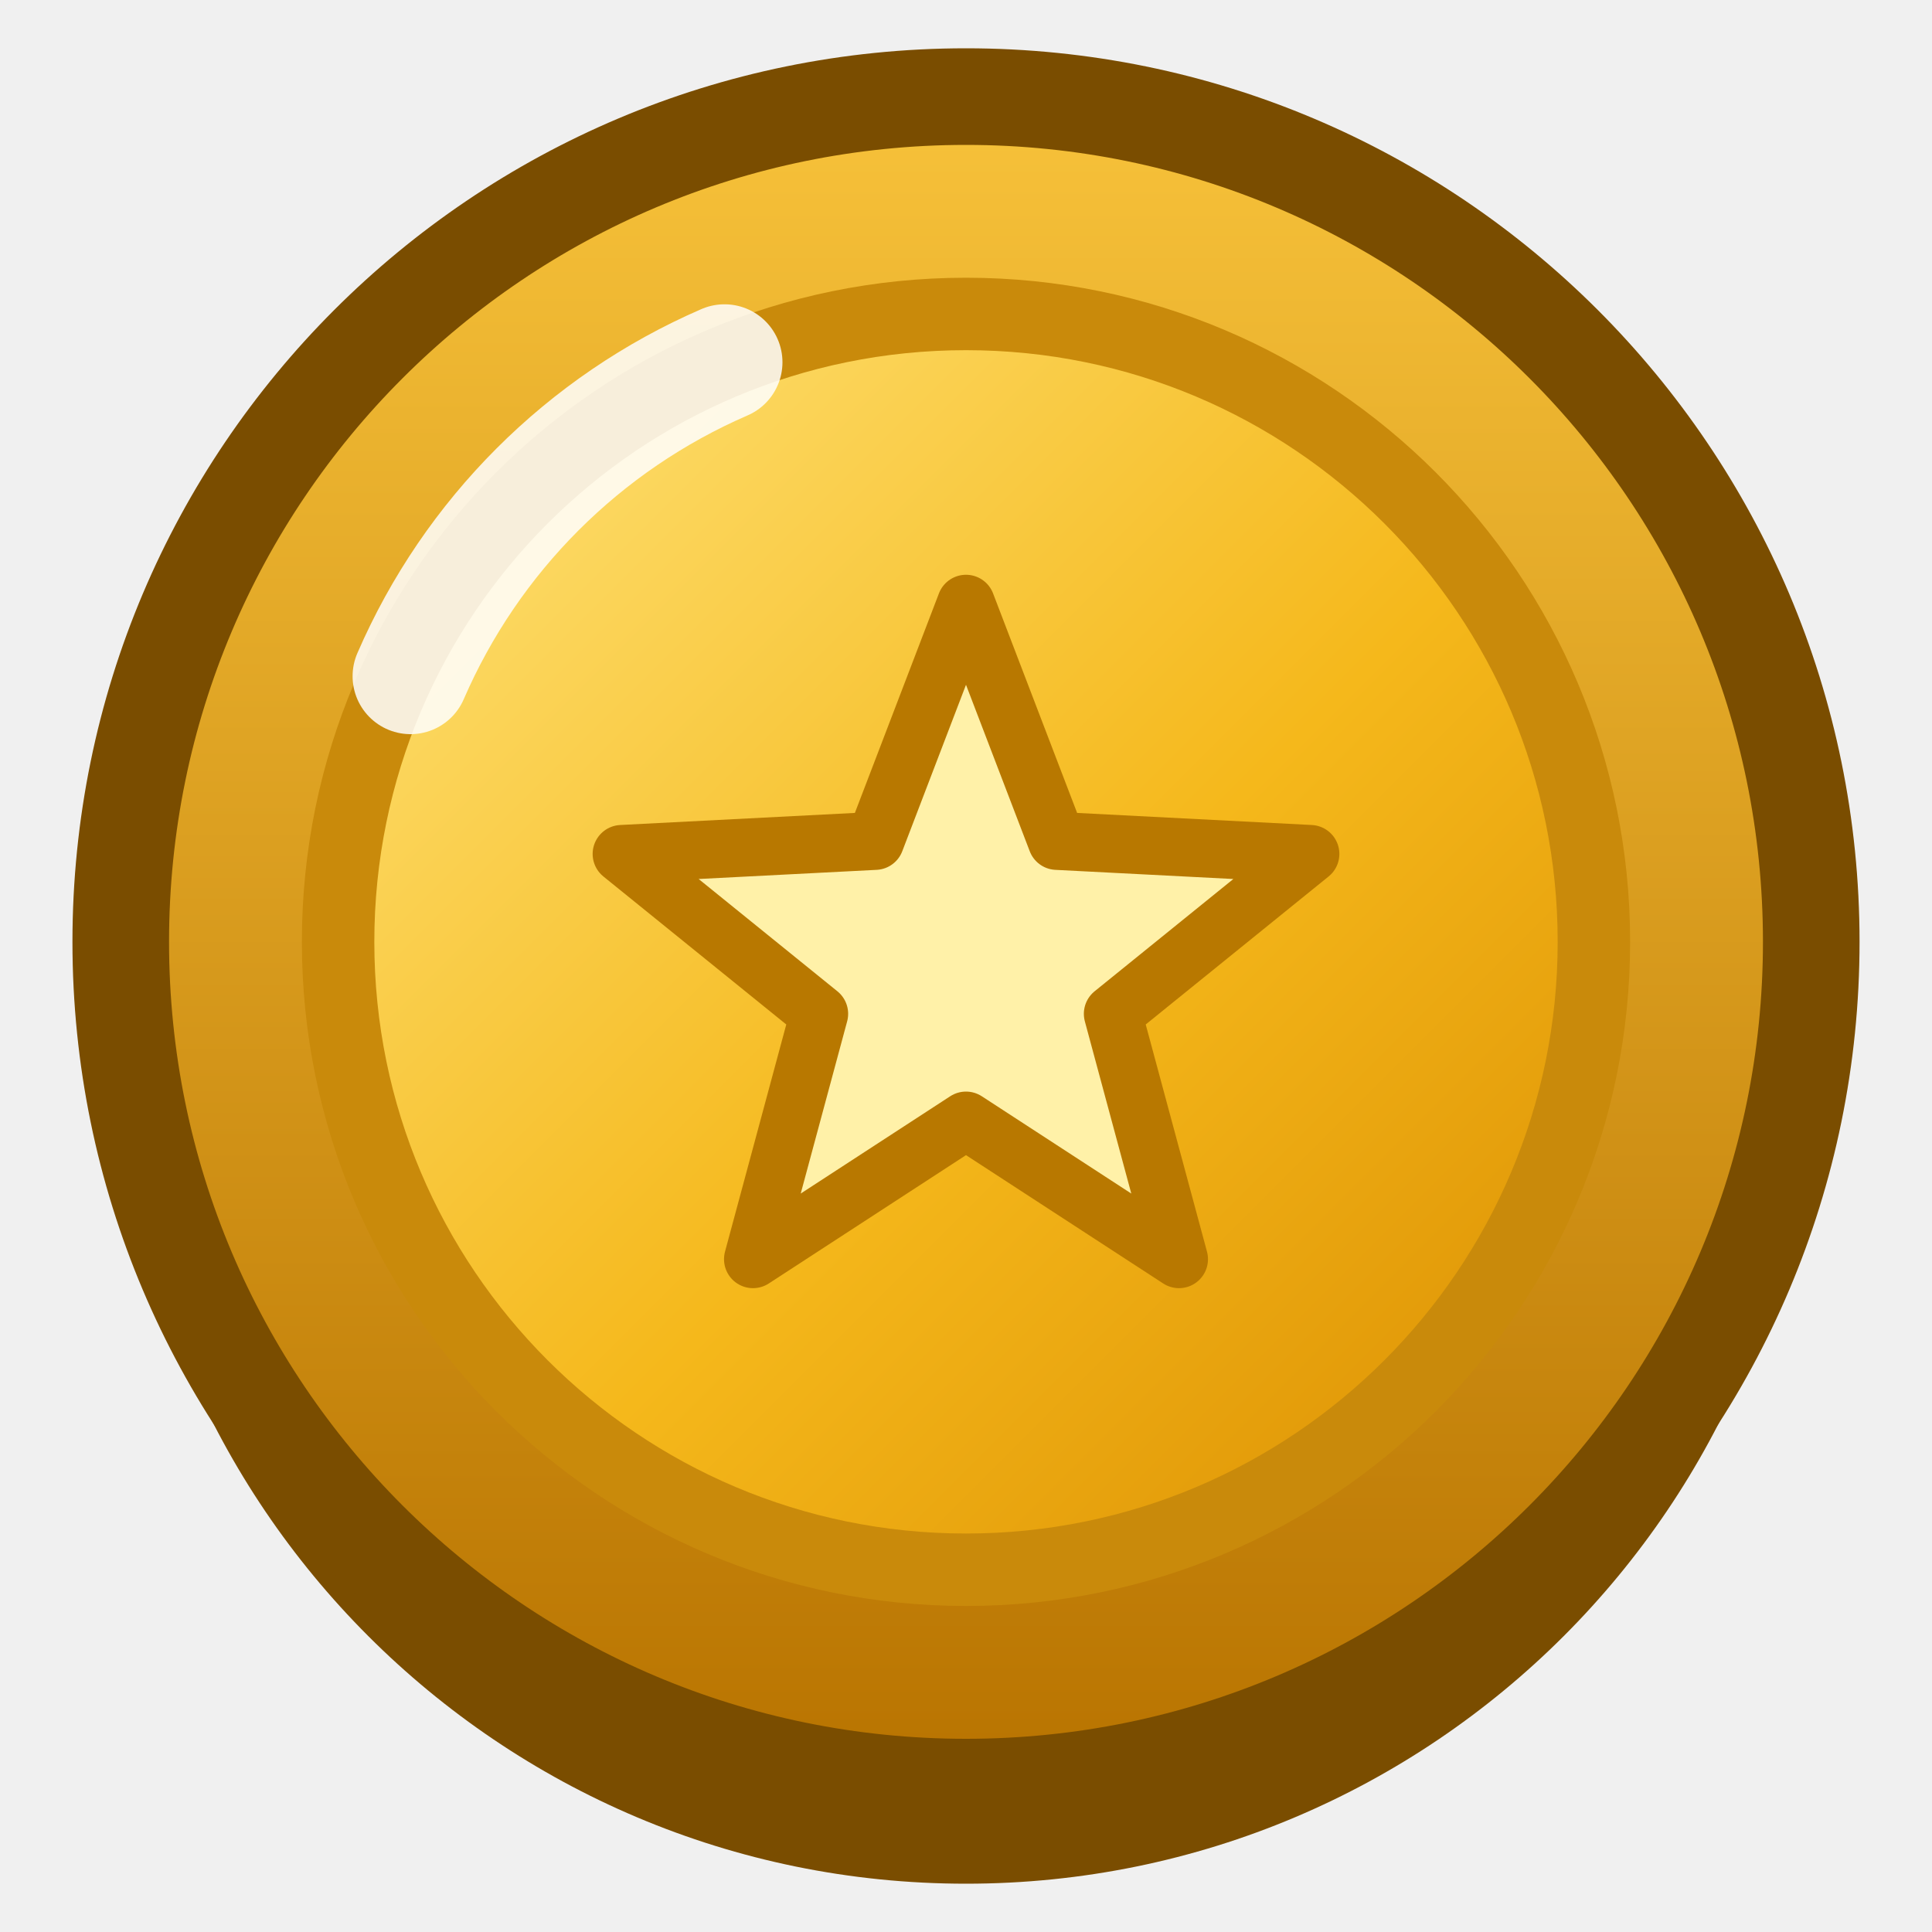
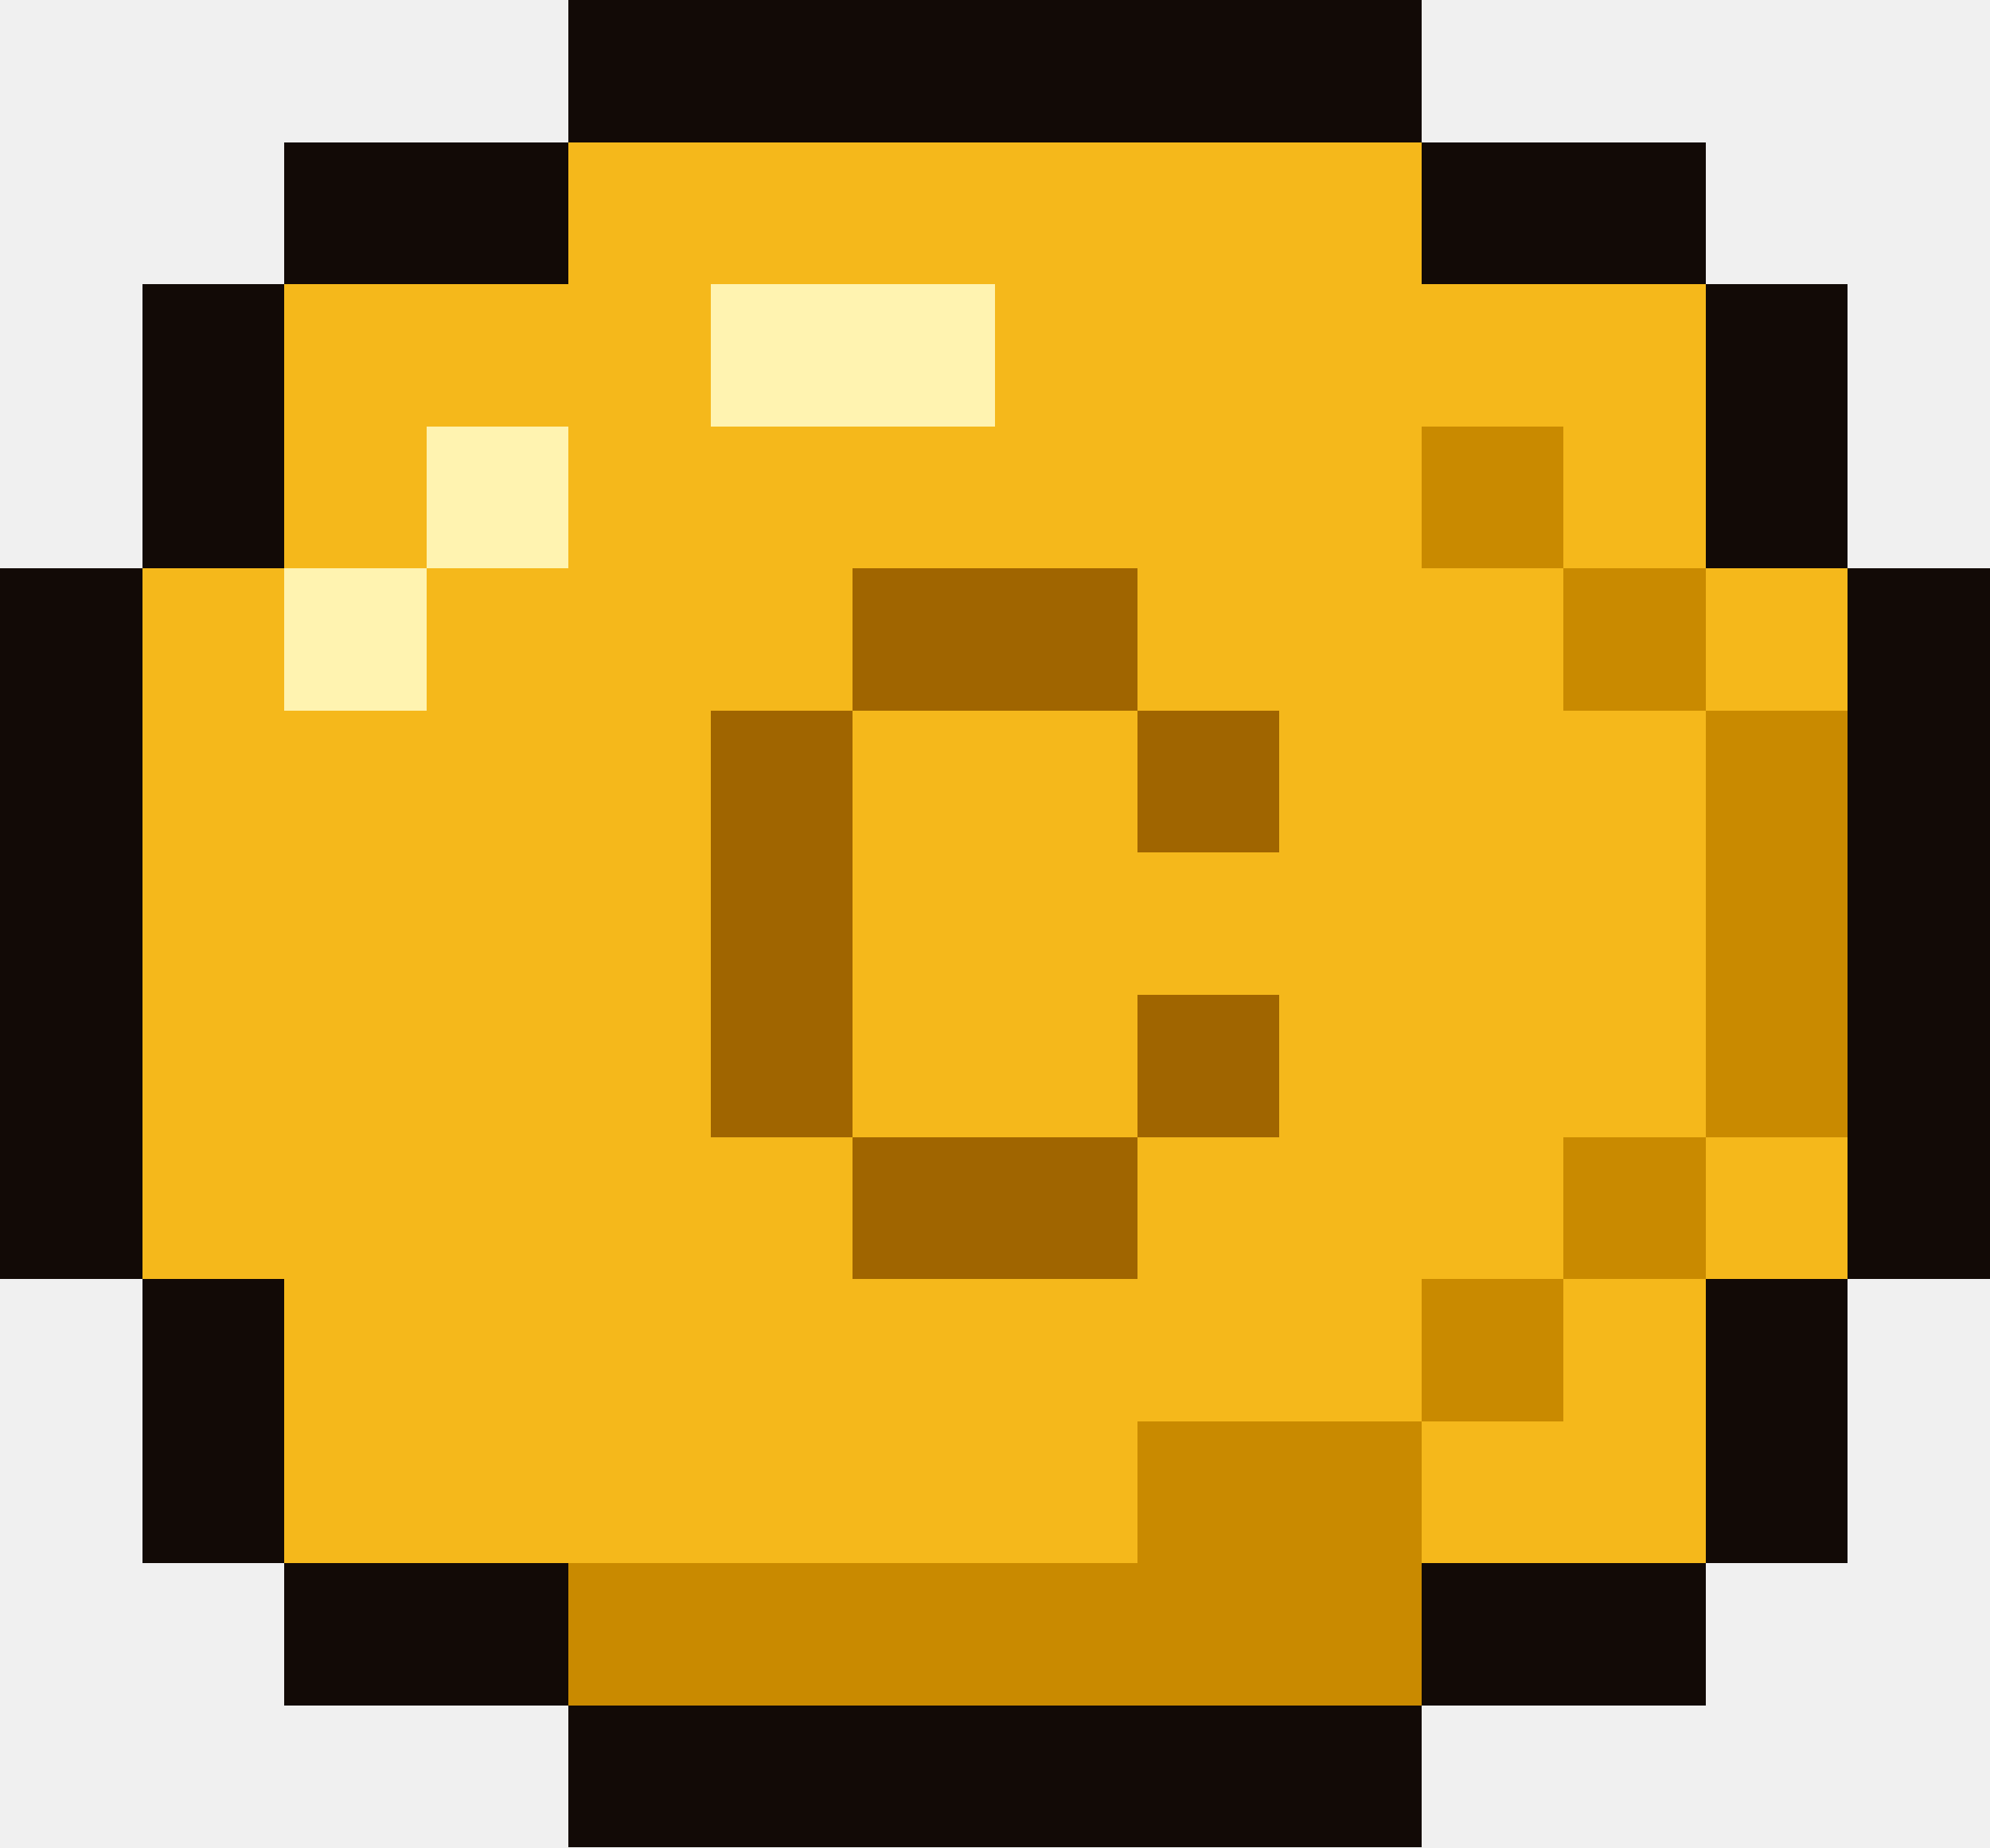
- <svg xmlns="http://www.w3.org/2000/svg" viewBox="0 0 40 40">
-   <defs>
-     <linearGradient id="f" x1="0" y1="0" x2="1" y2="1">
-       <stop offset="0" stop-color="#ffe680" />
-       <stop offset="0.55" stop-color="#f5b81b" />
-       <stop offset="1" stop-color="#d98c00" />
-     </linearGradient>
-     <linearGradient id="b" x1="0" y1="0" x2="0" y2="1">
-       <stop offset="0" stop-color="#f7c23a" />
-       <stop offset="1" stop-color="#b87300" />
-     </linearGradient>
-   </defs>
-   <circle cx="20" cy="21.5" r="17.5" fill="#7a4d00" />
-   <circle cx="20" cy="19.5" r="17.5" fill="url(#b)" stroke="#7a4d00" stroke-width="2" />
-   <circle cx="20" cy="19.5" r="13" fill="url(#f)" stroke="#c98a0b" stroke-width="1.5" />
-   <path d="M20.00 12.50 L21.88 17.41 L27.13 17.68 L23.04 20.99 L24.41 26.07 L20.00 23.20 L15.59 26.07 L16.96 20.99 L12.87 17.68 L18.12 17.41 Z" fill="#fff1a8" stroke="#b87800" stroke-width="1.2" stroke-linejoin="round" />
-   <path d="M8.5 14 A12.5 12.5 0 0 1 15 7.5" fill="none" stroke="#fff" stroke-opacity="0.85" stroke-width="2.4" stroke-linecap="round" />
+ <svg xmlns="http://www.w3.org/2000/svg" viewBox="0 0 14 13" shape-rendering="crispEdges">
+   <rect x="4" y="0" width="6" height="1" fill="#120a06" />
+   <rect x="2" y="1" width="2" height="1" fill="#120a06" />
+   <rect x="4" y="1" width="6" height="1" fill="#f5b81b" />
+   <rect x="10" y="1" width="2" height="1" fill="#120a06" />
+   <rect x="1" y="2" width="1" height="1" fill="#120a06" />
+   <rect x="2" y="2" width="3" height="1" fill="#f5b81b" />
+   <rect x="5" y="2" width="2" height="1" fill="#fff3b0" />
+   <rect x="7" y="2" width="5" height="1" fill="#f5b81b" />
+   <rect x="12" y="2" width="1" height="1" fill="#120a06" />
+   <rect x="1" y="3" width="1" height="1" fill="#120a06" />
+   <rect x="2" y="3" width="1" height="1" fill="#f5b81b" />
+   <rect x="3" y="3" width="1" height="1" fill="#fff3b0" />
+   <rect x="4" y="3" width="6" height="1" fill="#f5b81b" />
+   <rect x="10" y="3" width="1" height="1" fill="#c98a00" />
+   <rect x="11" y="3" width="1" height="1" fill="#f5b81b" />
+   <rect x="12" y="3" width="1" height="1" fill="#120a06" />
+   <rect x="0" y="4" width="1" height="1" fill="#120a06" />
+   <rect x="1" y="4" width="1" height="1" fill="#f5b81b" />
+   <rect x="2" y="4" width="1" height="1" fill="#fff3b0" />
+   <rect x="3" y="4" width="3" height="1" fill="#f5b81b" />
+   <rect x="6" y="4" width="2" height="1" fill="#a06500" />
+   <rect x="8" y="4" width="3" height="1" fill="#f5b81b" />
+   <rect x="11" y="4" width="1" height="1" fill="#c98a00" />
+   <rect x="12" y="4" width="1" height="1" fill="#f5b81b" />
+   <rect x="13" y="4" width="1" height="1" fill="#120a06" />
+   <rect x="0" y="5" width="1" height="1" fill="#120a06" />
+   <rect x="1" y="5" width="4" height="1" fill="#f5b81b" />
+   <rect x="5" y="5" width="1" height="1" fill="#a06500" />
+   <rect x="6" y="5" width="2" height="1" fill="#f5b81b" />
+   <rect x="8" y="5" width="1" height="1" fill="#a06500" />
+   <rect x="9" y="5" width="3" height="1" fill="#f5b81b" />
+   <rect x="12" y="5" width="1" height="1" fill="#c98a00" />
+   <rect x="13" y="5" width="1" height="1" fill="#120a06" />
+   <rect x="0" y="6" width="1" height="1" fill="#120a06" />
+   <rect x="1" y="6" width="4" height="1" fill="#f5b81b" />
+   <rect x="5" y="6" width="1" height="1" fill="#a06500" />
+   <rect x="6" y="6" width="6" height="1" fill="#f5b81b" />
+   <rect x="12" y="6" width="1" height="1" fill="#c98a00" />
+   <rect x="13" y="6" width="1" height="1" fill="#120a06" />
+   <rect x="0" y="7" width="1" height="1" fill="#120a06" />
+   <rect x="1" y="7" width="4" height="1" fill="#f5b81b" />
+   <rect x="5" y="7" width="1" height="1" fill="#a06500" />
+   <rect x="6" y="7" width="2" height="1" fill="#f5b81b" />
+   <rect x="8" y="7" width="1" height="1" fill="#a06500" />
+   <rect x="9" y="7" width="3" height="1" fill="#f5b81b" />
+   <rect x="12" y="7" width="1" height="1" fill="#c98a00" />
+   <rect x="13" y="7" width="1" height="1" fill="#120a06" />
+   <rect x="0" y="8" width="1" height="1" fill="#120a06" />
+   <rect x="1" y="8" width="5" height="1" fill="#f5b81b" />
+   <rect x="6" y="8" width="2" height="1" fill="#a06500" />
+   <rect x="8" y="8" width="3" height="1" fill="#f5b81b" />
+   <rect x="11" y="8" width="1" height="1" fill="#c98a00" />
+   <rect x="12" y="8" width="1" height="1" fill="#f5b81b" />
+   <rect x="13" y="8" width="1" height="1" fill="#120a06" />
+   <rect x="1" y="9" width="1" height="1" fill="#120a06" />
+   <rect x="2" y="9" width="8" height="1" fill="#f5b81b" />
+   <rect x="10" y="9" width="1" height="1" fill="#c98a00" />
+   <rect x="11" y="9" width="1" height="1" fill="#f5b81b" />
+   <rect x="12" y="9" width="1" height="1" fill="#120a06" />
+   <rect x="1" y="10" width="1" height="1" fill="#120a06" />
+   <rect x="2" y="10" width="6" height="1" fill="#f5b81b" />
+   <rect x="8" y="10" width="2" height="1" fill="#c98a00" />
+   <rect x="10" y="10" width="2" height="1" fill="#f5b81b" />
+   <rect x="12" y="10" width="1" height="1" fill="#120a06" />
+   <rect x="2" y="11" width="2" height="1" fill="#120a06" />
+   <rect x="4" y="11" width="6" height="1" fill="#c98a00" />
+   <rect x="10" y="11" width="2" height="1" fill="#120a06" />
+   <rect x="4" y="12" width="6" height="1" fill="#120a06" />
</svg>
